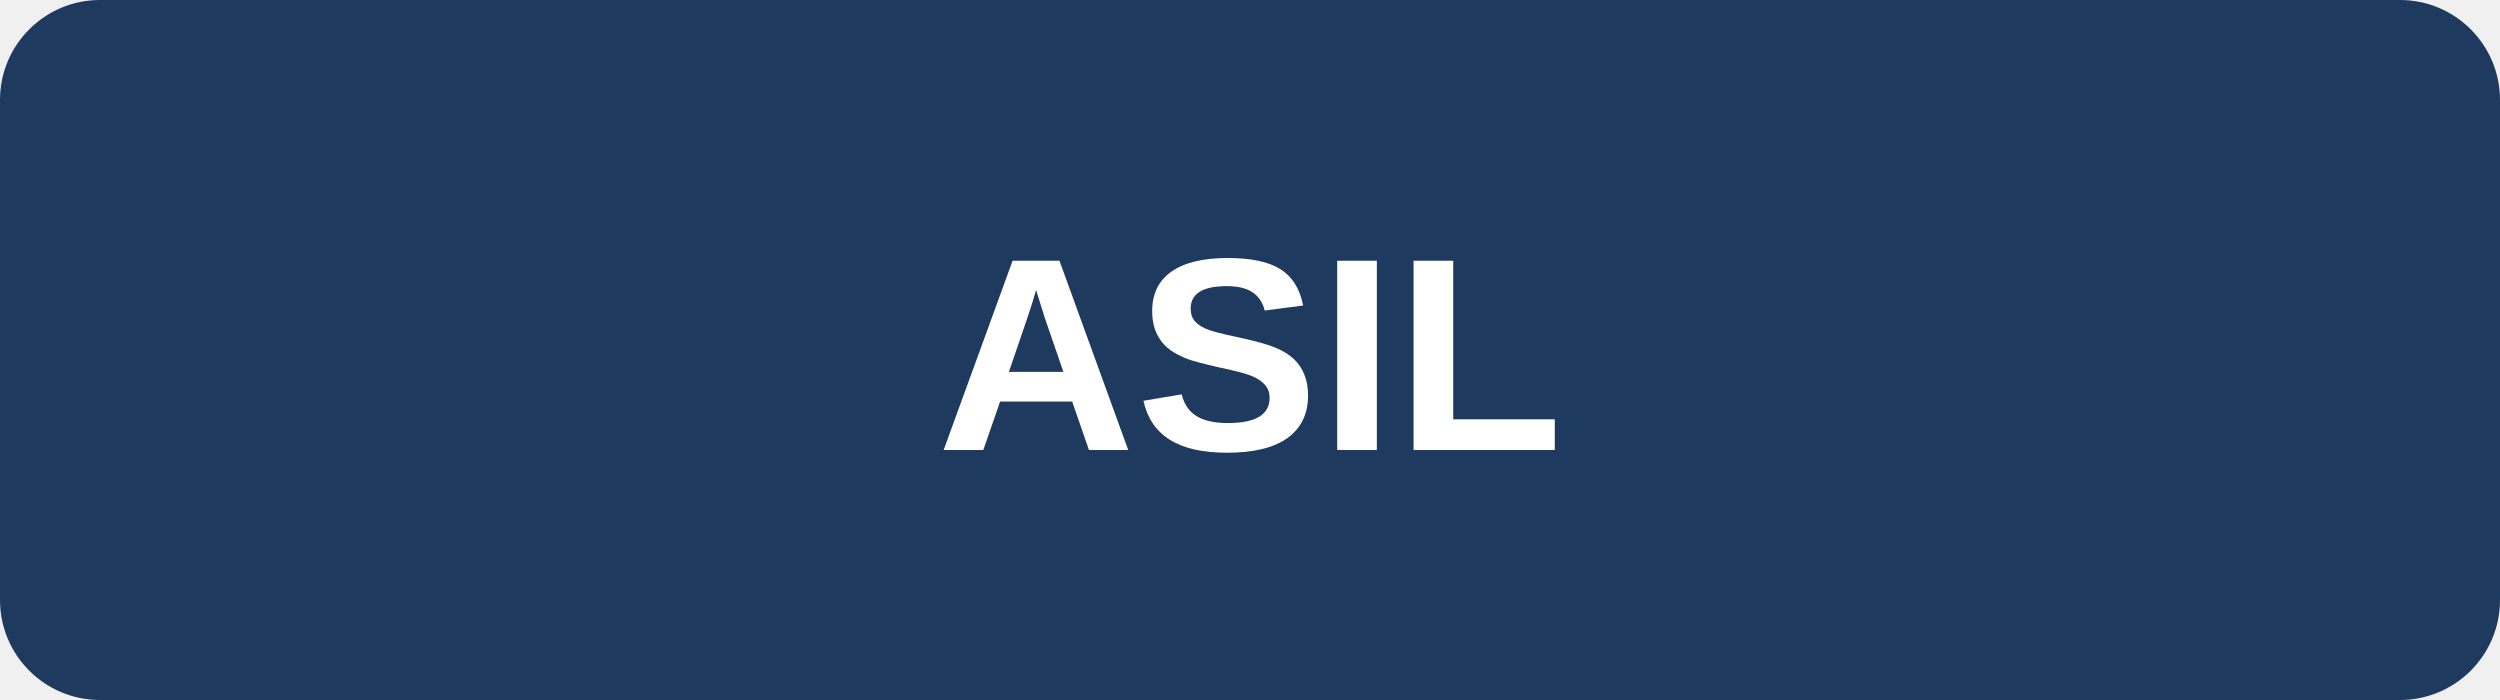
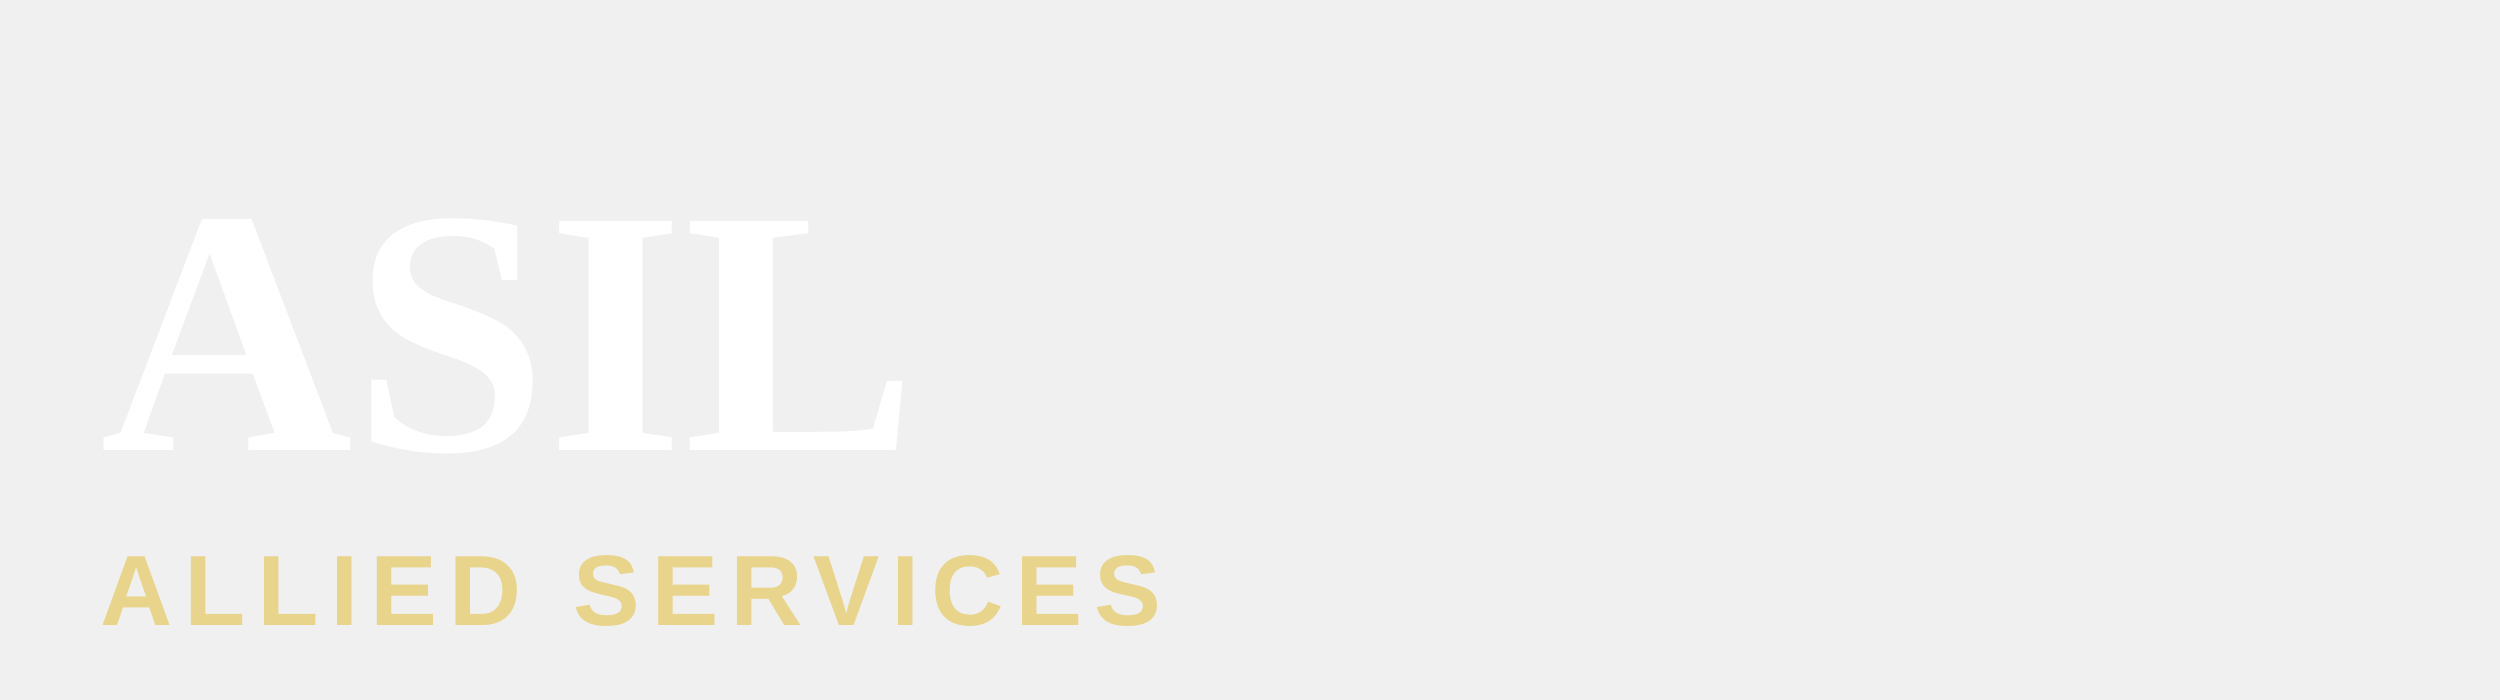
<svg xmlns="http://www.w3.org/2000/svg" viewBox="0 0 200 56" width="200" height="56">
-   <rect width="200" height="56" rx="8" fill="#1e3a5f" />
-   <text x="100" y="36" text-anchor="middle" fill="#ffffff" font-family="Arial,Helvetica,sans-serif" font-size="22" font-weight="700">ASIL</text>
+   <text x="8" y="36" fill="#ffffff" font-family="Georgia, 'Times New Roman', serif" font-size="28" font-weight="700">ASIL</text>
+   <text x="8" y="50" fill="#e8d48b" font-family="Arial, Helvetica, sans-serif" font-size="8" font-weight="600" letter-spacing="0.12em">ALLIED SERVICES</text>
</svg>
